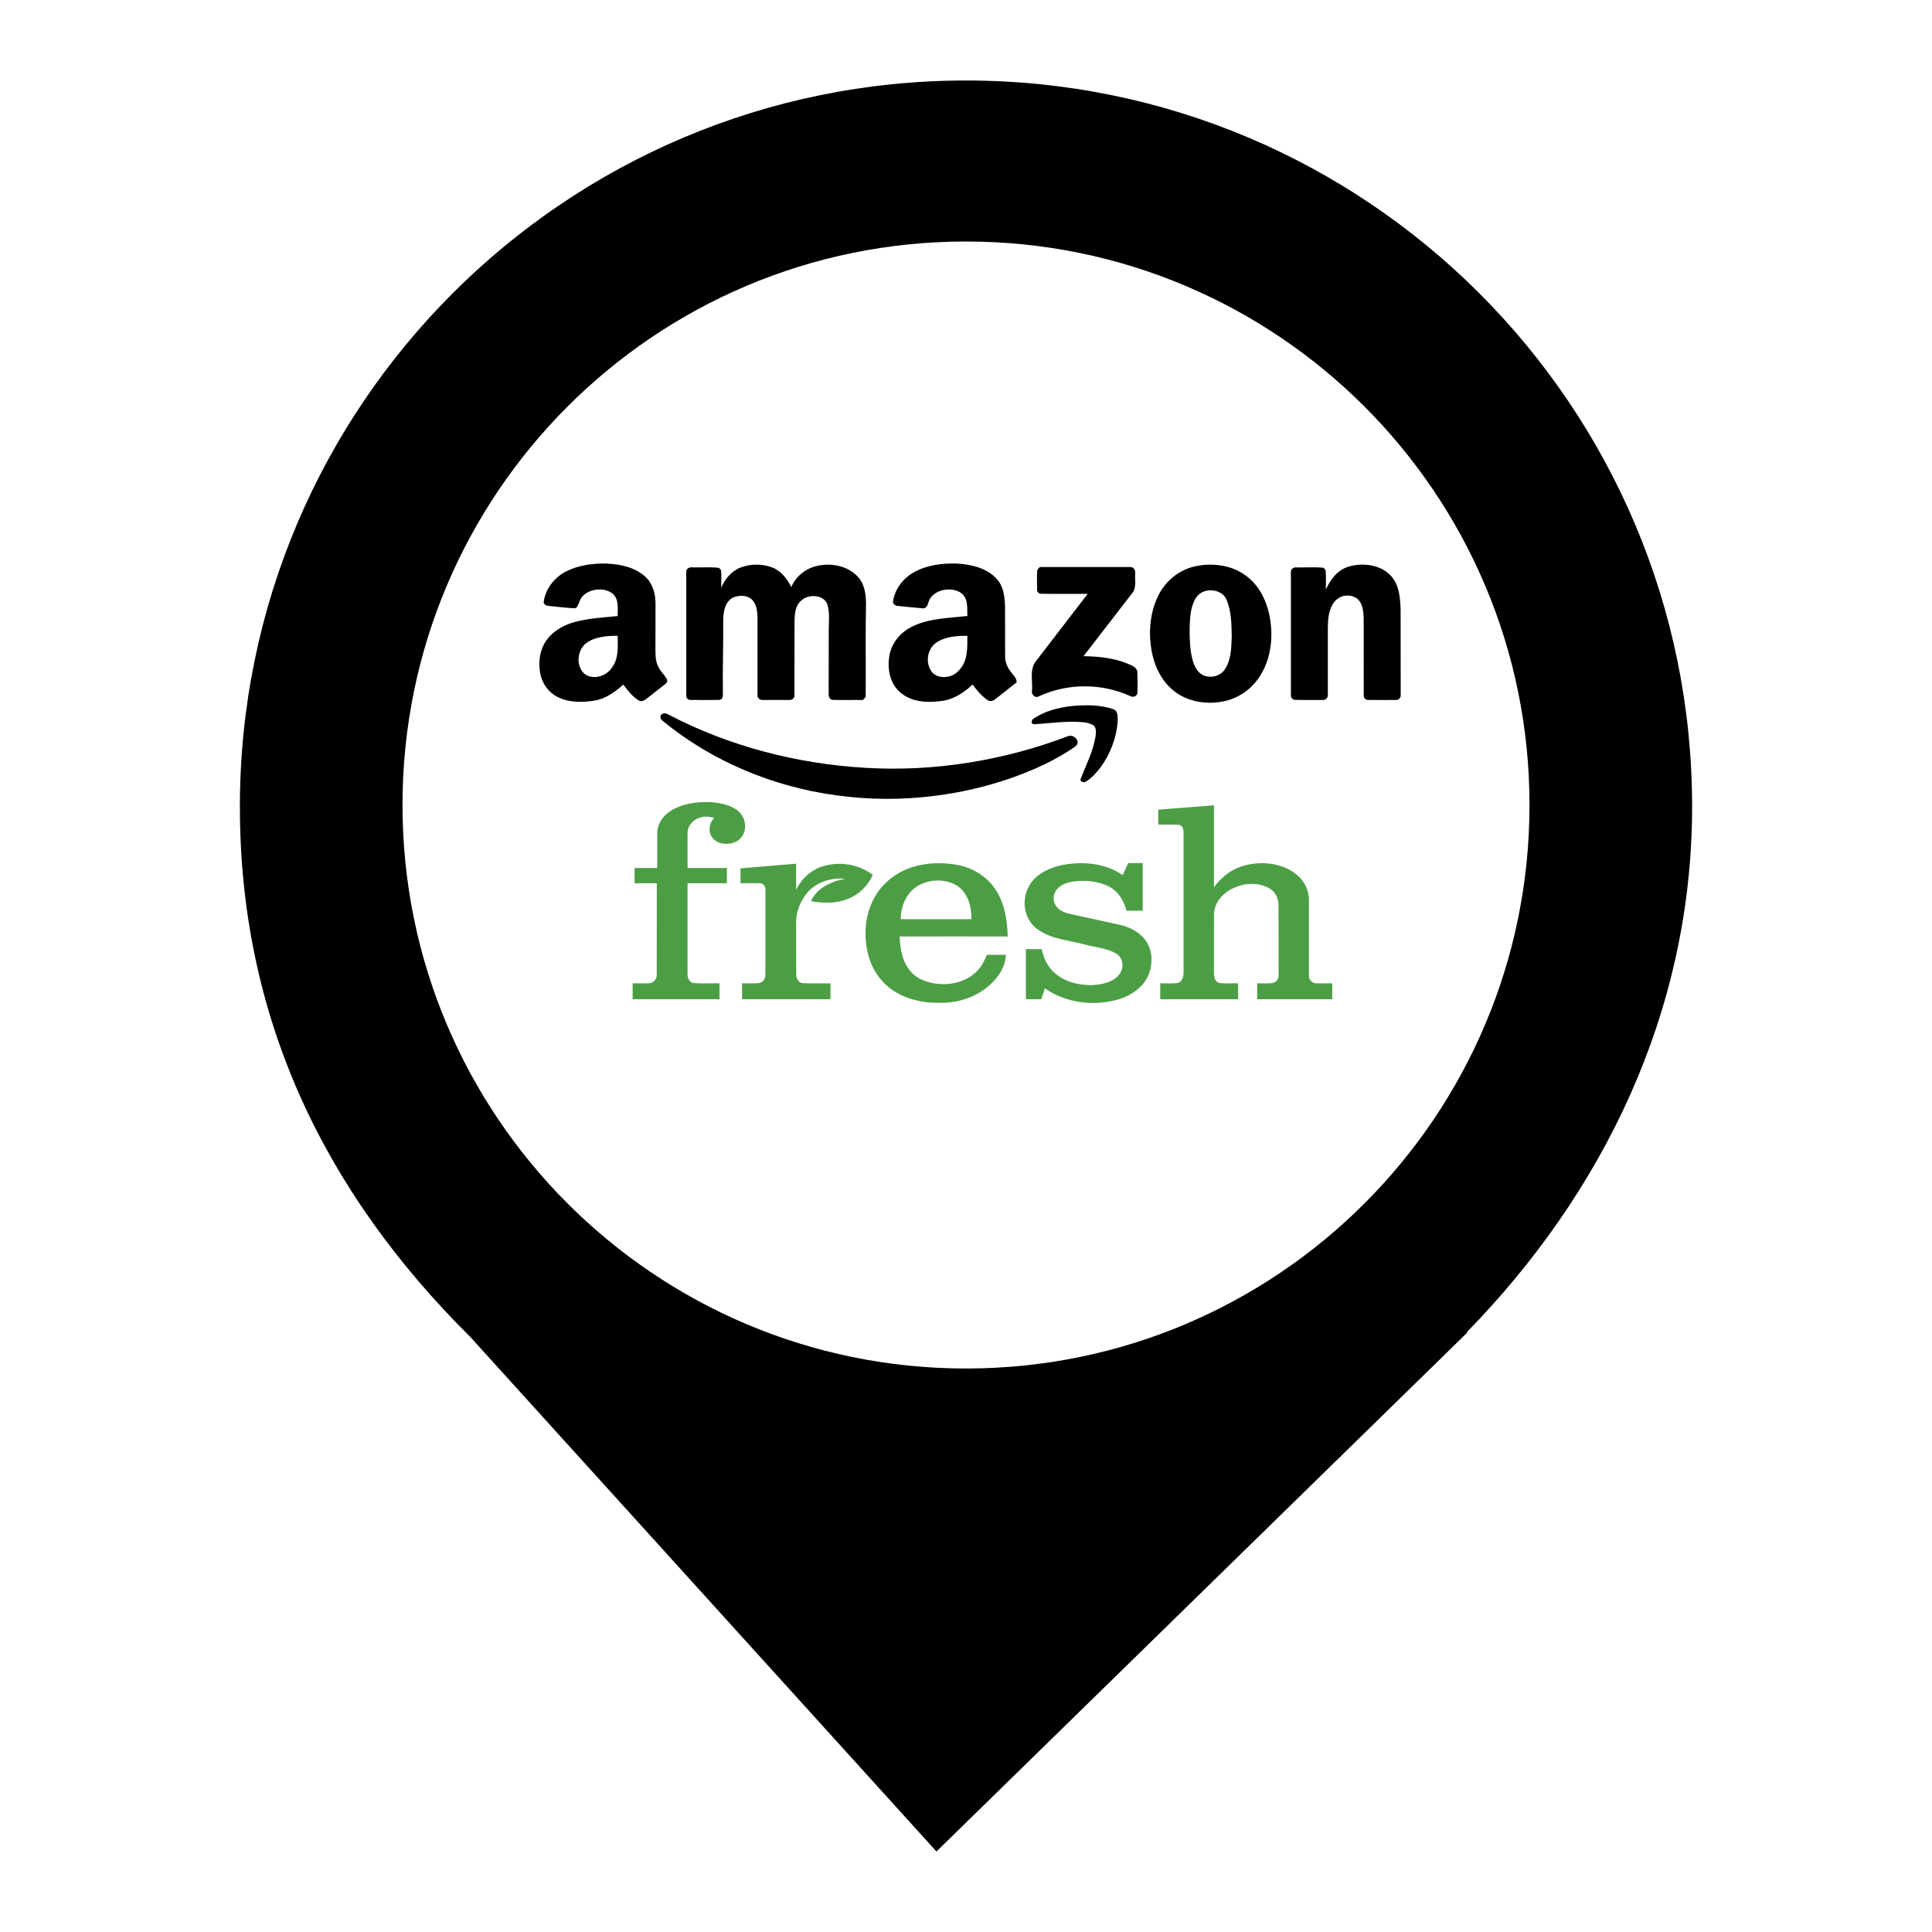
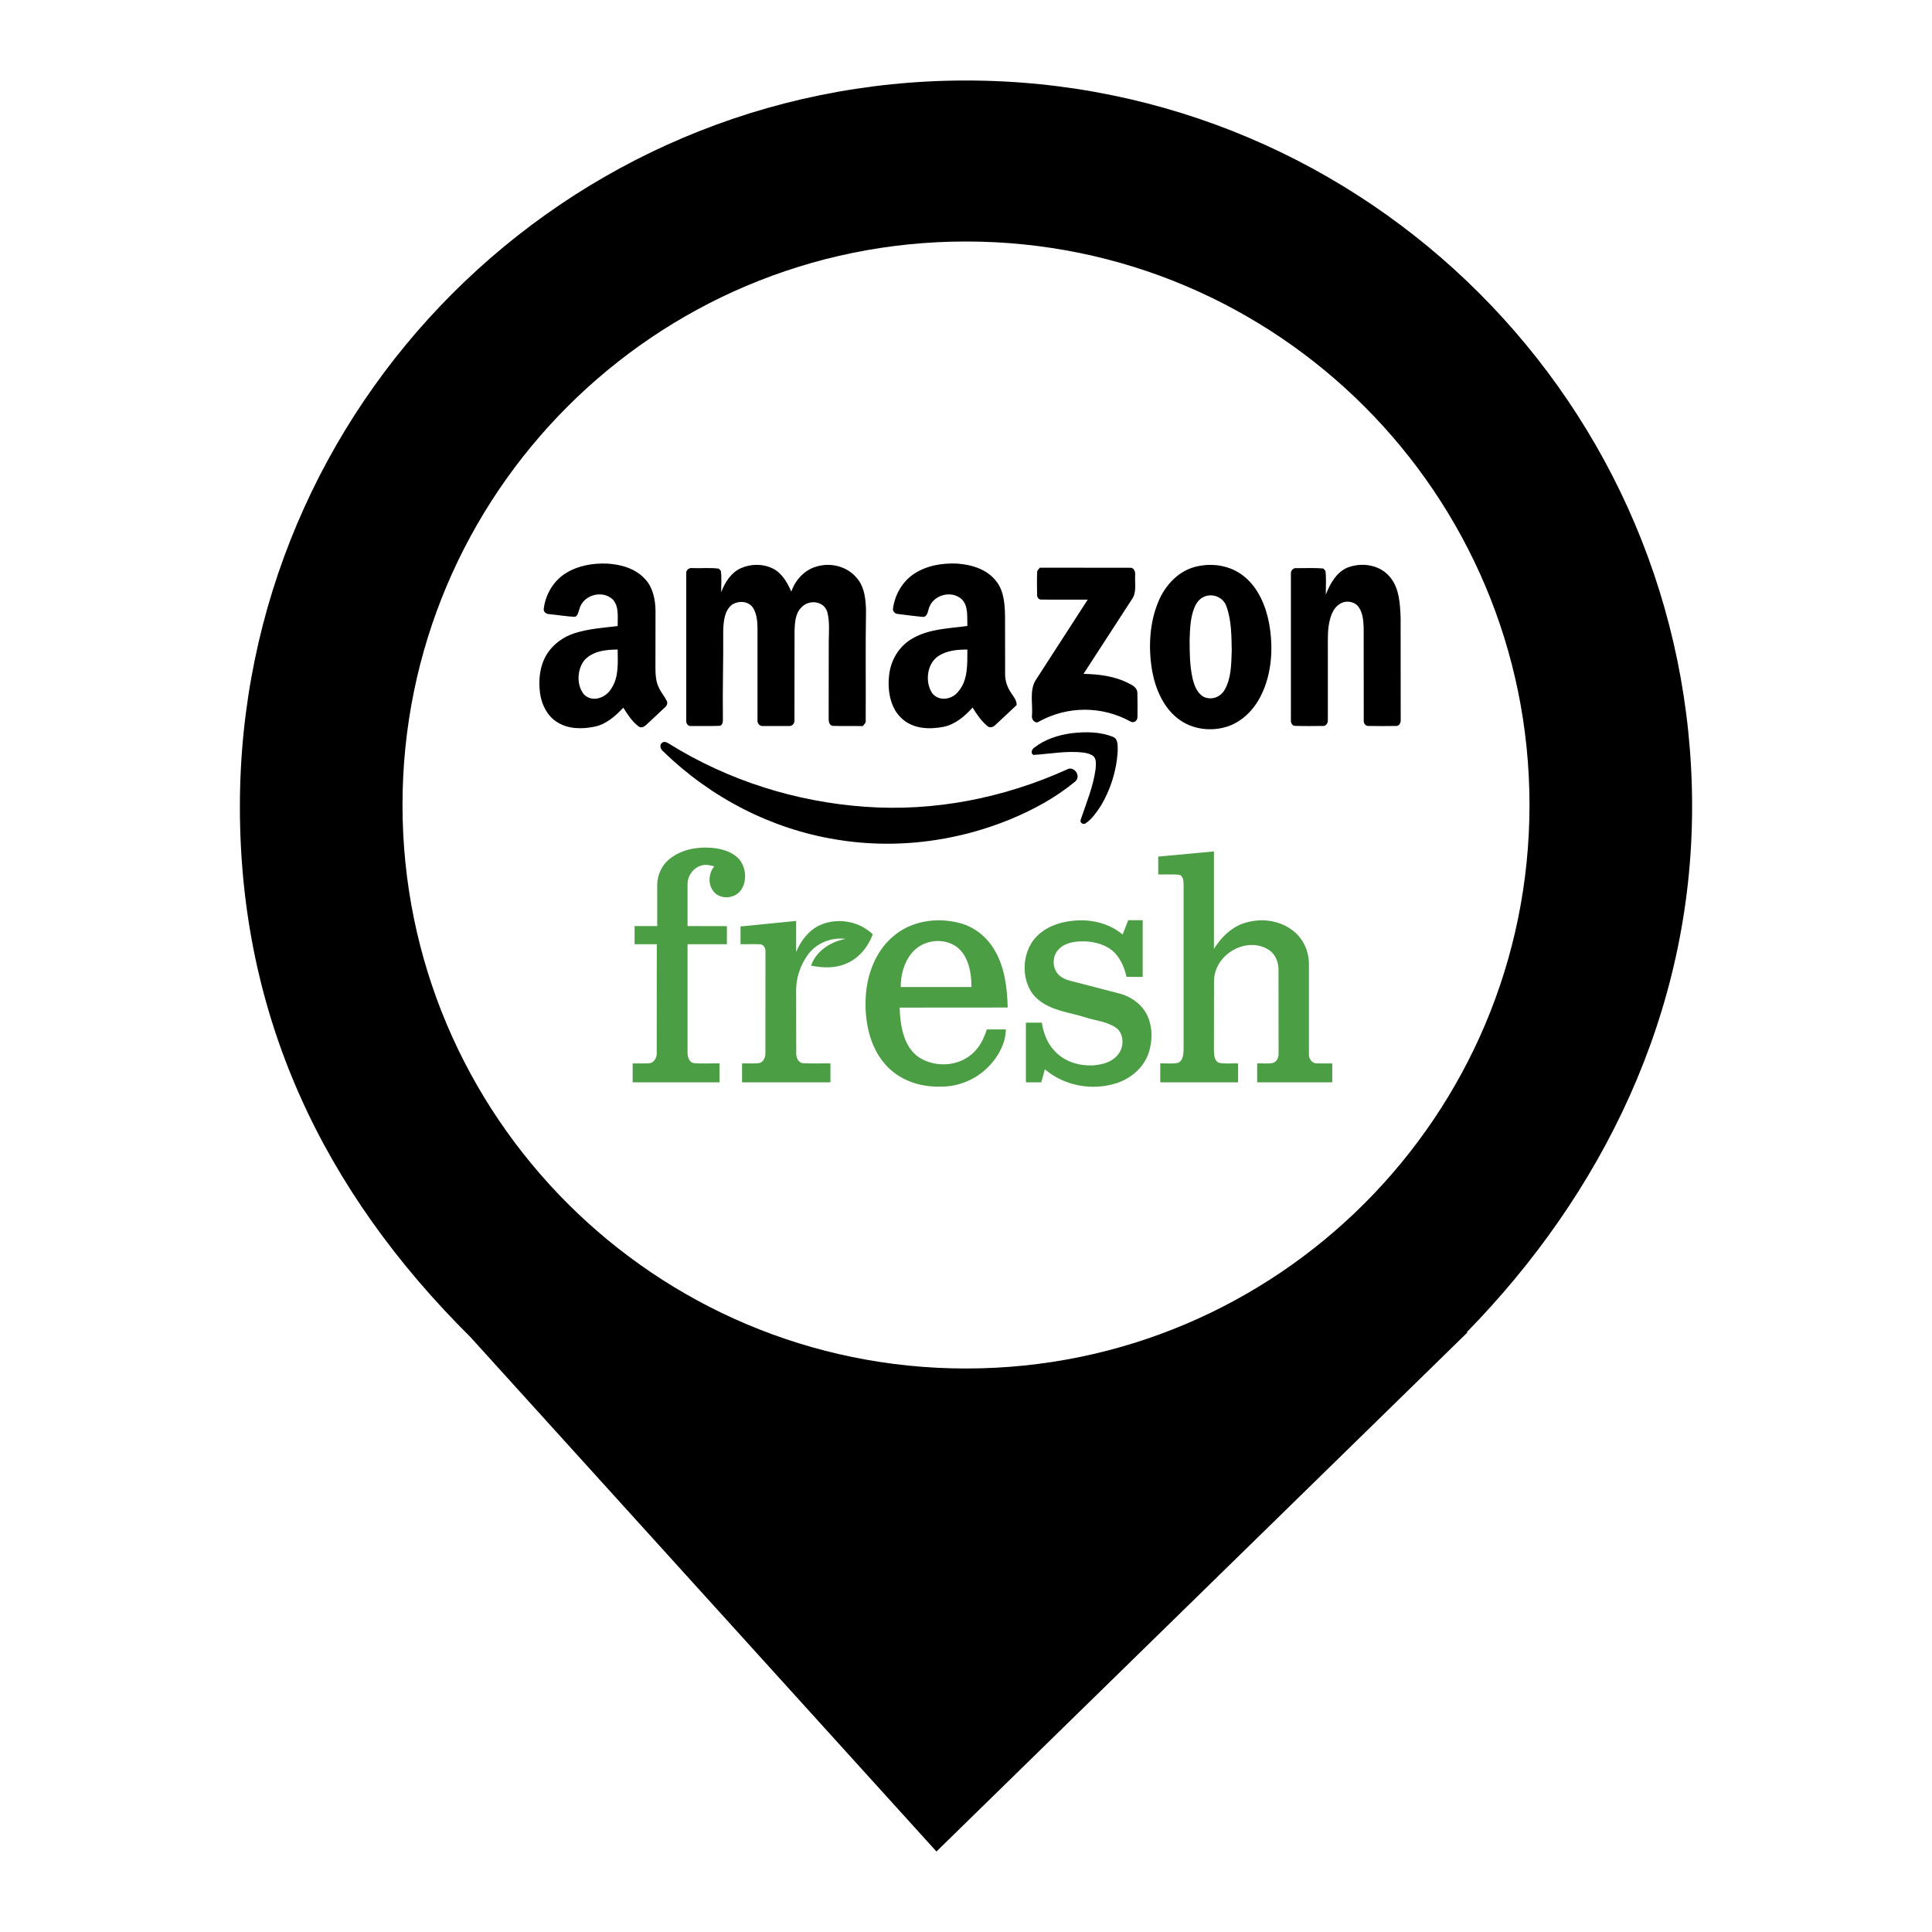
<svg xmlns="http://www.w3.org/2000/svg" style="isolation:isolate" viewBox="0 0 24 24" width="24pt" height="24pt">
  <defs>
-     <clipPath id="_clipPath_ozjzhbdHQEo0G5aEtJedDbtUTjSbPwrU">
+     <clipPath id="_clipPath_fR1LWELBcrNyEqqdL5XrgzcKFVzUVbhR">
      <rect width="24" height="24" />
    </clipPath>
  </defs>
-   <g clip-path="url(#_clipPath_ozjzhbdHQEo0G5aEtJedDbtUTjSbPwrU)">
-     <clipPath id="_clipPath_PAtwSh5VSyeKAFlEc9VFfJ2Y2ULrUWGN">
+   <g clip-path="url(#_clipPath_fR1LWELBcrNyEqqdL5XrgzcKFVzUVbhR)">
+     <clipPath id="_clipPath_h0F16SwHXey3CUIP5vK6alSiuRoanvNo">
      <rect x="0" y="0" width="24" height="24" transform="matrix(1,0,0,1,0,0)" fill="rgb(255,255,255)" />
    </clipPath>
-     <g clip-path="url(#_clipPath_PAtwSh5VSyeKAFlEc9VFfJ2Y2ULrUWGN)">
+     <g clip-path="url(#_clipPath_h0F16SwHXey3CUIP5vK6alSiuRoanvNo)">
      <g>
        <path d=" M 18.219 16.551 C 19.896 14.836 21.02 12.588 21.02 10.02 C 21.02 5.042 16.978 1 12 1 C 7.022 1 2.98 5.042 2.98 10.02 C 2.98 12.62 4.007 14.787 5.844 16.61 L 5.844 16.61 L 11.633 23 L 18.23 16.551 L 18.219 16.551 L 18.219 16.551 Z " fill="rgb(0,0,0)" />
        <rect x="0" y="0" width="24" height="24" transform="matrix(1,0,0,1,0,0)" fill="none" />
      </g>
    </g>
-     <clipPath id="_clipPath_ezCqTvZ8uWL4N4V5EHvz9BwQFFw3nE1K">
+     <clipPath id="_clipPath_zTIP5uqAocJMWSqM8byPSJthuvA90HqQ">
      <rect x="2.98" y="1" width="18.04" height="22" transform="matrix(1,0,0,1,0,0)" fill="rgb(255,255,255)" />
    </clipPath>
-     <g clip-path="url(#_clipPath_ezCqTvZ8uWL4N4V5EHvz9BwQFFw3nE1K)">
+     <g clip-path="url(#_clipPath_zTIP5uqAocJMWSqM8byPSJthuvA90HqQ)">
      <g>
        <circle vector-effect="non-scaling-stroke" cx="12" cy="10" r="7" fill="rgb(255,255,255)" />
      </g>
    </g>
-     <path d=" M 8.319 10.081 C 8.465 9.984 8.653 9.956 8.83 9.965 C 8.956 9.974 9.093 10.002 9.184 10.088 C 9.285 10.187 9.284 10.374 9.153 10.45 C 9.059 10.502 8.915 10.494 8.851 10.407 C 8.792 10.333 8.807 10.226 8.873 10.159 C 8.822 10.15 8.769 10.136 8.717 10.151 C 8.616 10.171 8.538 10.257 8.541 10.351 L 8.541 10.783 L 9.03 10.783 L 9.03 10.972 L 8.541 10.972 L 8.541 12.09 C 8.538 12.138 8.556 12.204 8.619 12.212 C 8.724 12.221 8.831 12.213 8.938 12.215 L 8.938 12.413 L 7.859 12.413 L 7.859 12.215 C 7.928 12.214 7.998 12.218 8.067 12.214 C 8.124 12.21 8.162 12.155 8.158 12.106 L 8.159 10.972 L 7.883 10.972 L 7.883 10.783 L 8.164 10.783 L 8.164 10.354 C 8.164 10.248 8.224 10.144 8.319 10.081 Z  M 14.388 10.058 L 15.08 10.004 L 15.08 11.021 C 15.166 10.905 15.285 10.805 15.433 10.759 C 15.649 10.693 15.905 10.715 16.085 10.847 C 16.195 10.927 16.259 11.048 16.26 11.176 L 16.26 12.126 C 16.259 12.17 16.303 12.217 16.355 12.215 C 16.42 12.217 16.485 12.215 16.55 12.215 L 16.55 12.413 C 16.239 12.413 15.928 12.413 15.617 12.413 L 15.617 12.215 C 15.682 12.213 15.748 12.222 15.813 12.21 C 15.863 12.199 15.887 12.15 15.883 12.106 L 15.882 11.248 C 15.885 11.164 15.845 11.076 15.763 11.032 C 15.501 10.886 15.09 11.065 15.081 11.352 L 15.08 12.071 C 15.081 12.12 15.081 12.187 15.141 12.209 C 15.219 12.223 15.3 12.213 15.38 12.215 L 15.38 12.413 L 14.413 12.413 L 14.413 12.215 C 14.486 12.213 14.56 12.222 14.633 12.21 C 14.695 12.19 14.702 12.122 14.703 12.071 L 14.703 10.354 C 14.703 10.315 14.7 10.265 14.653 10.247 C 14.565 10.24 14.477 10.246 14.388 10.244 L 14.388 10.058 Z  M 9.199 10.787 L 9.89 10.729 L 9.89 11.053 C 9.949 10.933 10.049 10.826 10.185 10.774 C 10.4 10.692 10.667 10.729 10.842 10.869 C 10.784 11.001 10.672 11.114 10.526 11.169 C 10.384 11.225 10.224 11.222 10.075 11.195 C 10.143 11.035 10.325 10.946 10.503 10.917 C 10.33 10.898 10.147 10.956 10.037 11.08 C 9.941 11.191 9.884 11.333 9.89 11.475 L 9.891 12.105 C 9.889 12.152 9.916 12.209 9.974 12.213 C 10.088 12.219 10.202 12.214 10.316 12.216 L 10.316 12.413 C 9.95 12.413 9.584 12.413 9.218 12.413 L 9.218 12.215 C 9.289 12.214 9.36 12.22 9.431 12.212 C 9.483 12.203 9.51 12.152 9.508 12.108 L 9.509 11.053 C 9.513 11.018 9.489 10.979 9.449 10.973 C 9.366 10.968 9.282 10.973 9.199 10.972 L 9.199 10.787 L 9.199 10.787 Z  M 11.092 10.893 C 11.316 10.728 11.628 10.692 11.905 10.747 C 12.096 10.785 12.262 10.893 12.363 11.045 C 12.482 11.22 12.512 11.43 12.518 11.633 C 12.071 11.634 11.623 11.632 11.176 11.633 C 11.182 11.821 11.224 12.041 11.413 12.151 C 11.639 12.274 11.971 12.246 12.143 12.056 C 12.198 12 12.231 11.93 12.259 11.861 L 12.495 11.861 C 12.492 12 12.412 12.127 12.308 12.224 C 12.146 12.378 11.91 12.463 11.676 12.457 C 11.426 12.464 11.163 12.39 10.991 12.22 C 10.801 12.036 10.739 11.772 10.754 11.528 C 10.768 11.288 10.879 11.043 11.092 10.893 M 11.322 11.068 C 11.229 11.164 11.19 11.293 11.189 11.418 L 12.068 11.418 C 12.068 11.268 12.031 11.095 11.888 11.002 C 11.717 10.896 11.458 10.925 11.322 11.068 Z  M 12.873 10.895 C 12.992 10.791 13.158 10.742 13.32 10.728 C 13.538 10.707 13.77 10.748 13.946 10.871 L 14.015 10.722 L 14.195 10.722 L 14.195 11.313 C 14.128 11.313 14.061 11.313 13.994 11.313 C 13.963 11.193 13.894 11.073 13.772 11.011 C 13.647 10.949 13.499 10.933 13.359 10.947 C 13.279 10.956 13.196 10.979 13.141 11.035 C 13.075 11.099 13.071 11.208 13.135 11.275 C 13.177 11.32 13.239 11.342 13.301 11.355 L 13.91 11.488 C 14.046 11.518 14.175 11.591 14.245 11.703 C 14.319 11.825 14.32 11.976 14.27 12.105 C 14.207 12.262 14.047 12.373 13.875 12.42 C 13.574 12.503 13.229 12.454 12.979 12.277 C 12.965 12.322 12.951 12.368 12.935 12.413 L 12.744 12.413 L 12.744 11.791 L 12.942 11.791 C 12.962 11.902 13.013 12.012 13.106 12.09 C 13.228 12.198 13.404 12.241 13.572 12.237 C 13.689 12.23 13.818 12.204 13.895 12.116 C 13.967 12.037 13.962 11.901 13.862 11.843 C 13.747 11.777 13.607 11.77 13.48 11.734 C 13.281 11.681 13.06 11.667 12.893 11.547 C 12.675 11.393 12.678 11.064 12.873 10.895 L 12.873 10.895 Z " fill="rgb(76,158,69)" />
-     <path d=" M 7.026 7.102 C 7.18 7.021 7.363 6.996 7.539 7.001 C 7.711 7.009 7.895 7.05 8.018 7.166 C 8.111 7.253 8.142 7.378 8.143 7.495 L 8.142 8.091 C 8.143 8.16 8.147 8.233 8.185 8.295 C 8.21 8.345 8.254 8.384 8.282 8.432 C 8.298 8.456 8.284 8.485 8.261 8.5 L 8.033 8.679 C 8.006 8.703 7.963 8.723 7.929 8.698 C 7.851 8.647 7.796 8.575 7.743 8.504 C 7.643 8.593 7.528 8.679 7.386 8.703 C 7.23 8.729 7.057 8.729 6.917 8.653 C 6.8 8.591 6.729 8.475 6.709 8.355 C 6.687 8.219 6.704 8.072 6.788 7.954 C 6.867 7.843 6.996 7.766 7.135 7.728 C 7.31 7.68 7.493 7.671 7.673 7.653 C 7.671 7.558 7.693 7.445 7.609 7.373 C 7.481 7.274 7.241 7.326 7.196 7.479 C 7.183 7.508 7.175 7.559 7.13 7.556 C 7.027 7.551 6.925 7.537 6.823 7.528 C 6.791 7.527 6.755 7.511 6.754 7.479 C 6.773 7.324 6.877 7.181 7.026 7.102 M 7.265 8.003 C 7.169 8.099 7.157 8.267 7.254 8.365 C 7.356 8.454 7.528 8.403 7.596 8.301 C 7.689 8.184 7.674 8.034 7.673 7.898 C 7.532 7.898 7.373 7.91 7.265 8.003 Z  M 11.349 7.111 C 11.509 7.02 11.704 6.994 11.89 7.001 C 12.069 7.011 12.264 7.059 12.381 7.191 C 12.471 7.289 12.482 7.423 12.485 7.546 L 12.486 8.161 C 12.487 8.228 12.515 8.293 12.558 8.347 C 12.588 8.387 12.631 8.425 12.629 8.477 L 12.368 8.682 C 12.342 8.706 12.298 8.72 12.266 8.696 C 12.192 8.643 12.133 8.575 12.082 8.503 C 11.983 8.596 11.864 8.68 11.72 8.704 C 11.544 8.733 11.34 8.727 11.199 8.614 C 11.056 8.504 11.022 8.318 11.046 8.158 C 11.069 7.998 11.177 7.858 11.334 7.782 C 11.543 7.68 11.787 7.678 12.017 7.652 C 12.012 7.558 12.032 7.445 11.948 7.373 C 11.82 7.273 11.578 7.327 11.534 7.481 C 11.525 7.512 11.51 7.56 11.465 7.557 C 11.361 7.549 11.257 7.537 11.153 7.527 C 11.123 7.526 11.095 7.505 11.092 7.477 C 11.114 7.326 11.208 7.192 11.349 7.111 M 11.657 7.966 C 11.515 8.043 11.486 8.238 11.582 8.355 C 11.668 8.444 11.831 8.42 11.907 8.333 C 12.027 8.216 12.016 8.046 12.017 7.898 C 11.894 7.898 11.764 7.906 11.657 7.966 Z  M 9.197 7.051 C 9.323 7.002 9.474 7.001 9.6 7.052 C 9.711 7.098 9.78 7.196 9.83 7.293 C 9.881 7.169 9.997 7.067 10.139 7.033 C 10.318 6.986 10.531 7.029 10.653 7.161 C 10.741 7.252 10.755 7.378 10.758 7.493 C 10.75 7.874 10.757 8.255 10.754 8.636 C 10.76 8.663 10.734 8.679 10.717 8.696 C 10.592 8.693 10.468 8.699 10.344 8.694 C 10.302 8.69 10.293 8.649 10.294 8.618 L 10.295 7.81 C 10.297 7.708 10.308 7.602 10.276 7.503 C 10.23 7.386 10.043 7.376 9.955 7.459 C 9.879 7.52 9.874 7.618 9.87 7.703 L 9.869 8.633 C 9.871 8.65 9.865 8.667 9.852 8.679 C 9.839 8.691 9.821 8.697 9.802 8.695 L 9.474 8.695 C 9.456 8.696 9.438 8.69 9.426 8.678 C 9.414 8.667 9.408 8.65 9.41 8.634 L 9.41 7.67 C 9.408 7.598 9.4 7.522 9.354 7.462 C 9.296 7.389 9.173 7.387 9.093 7.43 C 8.998 7.492 8.987 7.609 8.984 7.706 C 8.987 8.009 8.975 8.312 8.98 8.616 C 8.982 8.647 8.978 8.695 8.932 8.694 C 8.816 8.697 8.701 8.695 8.585 8.695 C 8.548 8.699 8.518 8.667 8.525 8.634 L 8.525 7.108 C 8.517 7.069 8.563 7.041 8.602 7.048 C 8.711 7.052 8.821 7.041 8.929 7.054 L 8.954 7.076 C 8.968 7.15 8.957 7.226 8.959 7.301 C 9.004 7.197 9.081 7.097 9.197 7.051 L 9.197 7.051 Z  M 14.841 7.036 C 15.05 6.989 15.286 7.017 15.459 7.138 C 15.63 7.255 15.725 7.441 15.766 7.628 C 15.819 7.877 15.8 8.148 15.666 8.375 C 15.58 8.524 15.433 8.648 15.254 8.699 C 15.045 8.758 14.802 8.733 14.624 8.613 C 14.451 8.497 14.354 8.31 14.313 8.122 C 14.263 7.88 14.278 7.621 14.391 7.394 C 14.476 7.224 14.638 7.082 14.841 7.036 Z  M 14.955 7.348 C 14.898 7.368 14.858 7.415 14.835 7.465 C 14.786 7.568 14.783 7.683 14.778 7.793 C 14.778 7.927 14.779 8.062 14.813 8.193 C 14.834 8.269 14.87 8.352 14.95 8.39 C 15.047 8.429 15.16 8.397 15.215 8.316 C 15.295 8.196 15.295 8.051 15.301 7.916 C 15.298 7.758 15.299 7.595 15.235 7.447 C 15.195 7.349 15.058 7.308 14.955 7.348 L 14.955 7.348 Z  M 16.746 7.041 C 16.926 6.985 17.153 7.014 17.278 7.153 C 17.383 7.266 17.392 7.422 17.399 7.564 L 17.4 8.634 C 17.403 8.662 17.379 8.697 17.345 8.695 C 17.229 8.696 17.113 8.696 16.997 8.695 C 16.963 8.697 16.936 8.665 16.941 8.636 L 16.94 7.669 C 16.936 7.59 16.928 7.501 16.865 7.441 C 16.803 7.389 16.702 7.384 16.634 7.427 C 16.577 7.459 16.544 7.516 16.525 7.573 C 16.488 7.678 16.496 7.79 16.495 7.899 L 16.495 8.634 C 16.497 8.664 16.472 8.698 16.436 8.695 C 16.32 8.696 16.204 8.697 16.089 8.694 C 16.055 8.696 16.032 8.661 16.036 8.633 L 16.036 7.11 C 16.034 7.092 16.041 7.075 16.055 7.063 C 16.07 7.051 16.089 7.045 16.109 7.049 C 16.218 7.05 16.329 7.043 16.439 7.052 L 16.465 7.077 C 16.478 7.158 16.468 7.242 16.47 7.324 C 16.524 7.206 16.607 7.086 16.746 7.041 L 16.746 7.041 Z  M 12.917 7.044 L 14.039 7.044 C 14.087 7.041 14.107 7.089 14.101 7.125 C 14.096 7.209 14.123 7.306 14.058 7.377 L 13.46 8.151 C 13.651 8.155 13.845 8.174 14.02 8.249 C 14.068 8.269 14.13 8.297 14.129 8.353 C 14.132 8.435 14.131 8.518 14.13 8.6 C 14.131 8.62 14.12 8.638 14.102 8.648 C 14.083 8.658 14.061 8.658 14.042 8.648 C 13.686 8.485 13.265 8.485 12.909 8.648 C 12.861 8.68 12.808 8.627 12.82 8.583 C 12.83 8.465 12.79 8.335 12.858 8.227 L 13.512 7.377 C 13.319 7.376 13.127 7.379 12.935 7.376 C 12.901 7.379 12.879 7.348 12.883 7.32 C 12.882 7.244 12.88 7.167 12.884 7.09 C 12.884 7.07 12.906 7.059 12.917 7.044 Z  M 13.314 8.771 C 13.483 8.755 13.66 8.754 13.822 8.807 C 13.897 8.829 13.883 8.913 13.884 8.968 C 13.868 9.167 13.794 9.363 13.674 9.529 C 13.621 9.596 13.565 9.666 13.487 9.71 C 13.459 9.729 13.409 9.706 13.425 9.673 C 13.494 9.499 13.581 9.328 13.61 9.144 C 13.613 9.1 13.623 9.047 13.586 9.012 C 13.55 8.988 13.504 8.978 13.46 8.972 C 13.252 8.952 13.045 8.986 12.838 8.997 C 12.798 8.981 12.818 8.938 12.847 8.922 C 12.983 8.832 13.149 8.789 13.314 8.771 L 13.314 8.771 Z  M 8.223 8.872 C 8.248 8.851 8.282 8.865 8.307 8.878 C 9.049 9.267 9.894 9.488 10.748 9.538 C 11.602 9.59 12.467 9.448 13.256 9.149 C 13.339 9.108 13.436 9.215 13.357 9.274 C 13.113 9.444 12.834 9.57 12.547 9.67 C 12.249 9.772 11.938 9.845 11.622 9.885 C 11.212 9.938 10.793 9.937 10.383 9.879 C 9.59 9.771 8.835 9.449 8.241 8.962 C 8.209 8.944 8.186 8.895 8.223 8.872 L 8.223 8.872 Z " fill="rgb(0,0,0)" />
+     <path d=" M 8.319 10.669 C 8.465 10.553 8.653 10.519 8.83 10.531 C 8.956 10.541 9.093 10.574 9.184 10.676 C 9.285 10.794 9.284 11.017 9.153 11.108 C 9.059 11.17 8.915 11.16 8.851 11.056 C 8.792 10.968 8.807 10.841 8.873 10.762 C 8.822 10.75 8.769 10.734 8.717 10.751 C 8.616 10.775 8.538 10.878 8.541 10.99 L 8.541 11.504 L 9.03 11.505 L 9.03 11.729 L 8.541 11.729 L 8.541 13.06 C 8.538 13.118 8.556 13.197 8.619 13.206 C 8.724 13.216 8.831 13.207 8.938 13.21 L 8.938 13.445 L 7.859 13.445 L 7.859 13.21 C 7.928 13.209 7.998 13.213 8.067 13.208 C 8.124 13.203 8.162 13.138 8.158 13.079 L 8.159 11.729 L 7.883 11.729 L 7.883 11.504 L 8.164 11.504 L 8.164 10.994 C 8.164 10.867 8.224 10.743 8.319 10.669 Z  M 14.388 10.641 L 15.08 10.577 L 15.08 11.788 C 15.166 11.649 15.285 11.53 15.433 11.475 C 15.649 11.397 15.905 11.424 16.085 11.58 C 16.195 11.676 16.259 11.82 16.26 11.972 L 16.26 13.103 C 16.259 13.156 16.303 13.212 16.355 13.209 C 16.42 13.212 16.485 13.209 16.55 13.21 L 16.55 13.445 C 16.239 13.445 15.928 13.445 15.617 13.445 L 15.617 13.21 C 15.682 13.207 15.748 13.217 15.813 13.204 C 15.863 13.19 15.887 13.132 15.883 13.08 L 15.882 12.058 C 15.885 11.958 15.845 11.853 15.763 11.801 C 15.501 11.627 15.09 11.84 15.081 12.181 L 15.08 13.038 C 15.081 13.096 15.081 13.176 15.141 13.202 C 15.219 13.218 15.3 13.207 15.38 13.21 L 15.38 13.445 L 14.413 13.445 L 14.413 13.21 C 14.486 13.207 14.56 13.218 14.633 13.203 C 14.695 13.179 14.702 13.098 14.703 13.037 L 14.703 10.994 C 14.703 10.947 14.7 10.887 14.653 10.867 C 14.565 10.858 14.477 10.865 14.388 10.863 L 14.388 10.641 Z  M 9.199 11.509 L 9.89 11.44 L 9.89 11.826 C 9.949 11.683 10.049 11.555 10.185 11.493 C 10.4 11.396 10.667 11.439 10.842 11.606 C 10.784 11.763 10.672 11.899 10.526 11.964 C 10.384 12.031 10.224 12.026 10.075 11.995 C 10.143 11.805 10.325 11.698 10.503 11.663 C 10.33 11.642 10.147 11.71 10.037 11.858 C 9.941 11.99 9.884 12.159 9.89 12.328 L 9.891 13.079 C 9.889 13.135 9.916 13.202 9.974 13.207 C 10.088 13.214 10.202 13.208 10.316 13.21 L 10.316 13.445 C 9.95 13.445 9.584 13.445 9.218 13.445 L 9.218 13.21 C 9.289 13.208 9.36 13.215 9.431 13.206 C 9.483 13.195 9.51 13.135 9.508 13.081 L 9.509 11.825 C 9.513 11.784 9.489 11.737 9.449 11.731 C 9.366 11.725 9.282 11.731 9.199 11.729 L 9.199 11.509 L 9.199 11.509 Z  M 11.092 11.635 C 11.316 11.439 11.628 11.395 11.905 11.462 C 12.096 11.507 12.262 11.635 12.363 11.816 C 12.482 12.025 12.512 12.275 12.518 12.516 C 12.071 12.517 11.623 12.516 11.176 12.517 C 11.182 12.74 11.224 13.002 11.413 13.133 C 11.639 13.28 11.971 13.246 12.143 13.02 C 12.198 12.953 12.231 12.87 12.259 12.788 L 12.495 12.788 C 12.492 12.953 12.412 13.104 12.308 13.22 C 12.146 13.404 11.91 13.504 11.676 13.498 C 11.426 13.505 11.163 13.418 10.991 13.215 C 10.801 12.996 10.739 12.682 10.754 12.391 C 10.768 12.105 10.879 11.814 11.092 11.635 M 11.322 11.844 C 11.229 11.958 11.19 12.111 11.189 12.261 L 12.068 12.261 C 12.068 12.082 12.031 11.876 11.888 11.765 C 11.717 11.639 11.458 11.674 11.322 11.844 Z  M 12.873 11.638 C 12.992 11.513 13.158 11.456 13.32 11.439 C 13.538 11.414 13.77 11.462 13.946 11.609 L 14.015 11.431 L 14.195 11.431 L 14.195 12.136 C 14.128 12.136 14.061 12.136 13.994 12.135 C 13.963 11.993 13.894 11.85 13.772 11.776 C 13.647 11.701 13.499 11.683 13.359 11.699 C 13.279 11.71 13.196 11.738 13.141 11.804 C 13.075 11.88 13.071 12.011 13.135 12.09 C 13.177 12.144 13.239 12.17 13.301 12.185 L 13.91 12.343 C 14.046 12.379 14.175 12.467 14.245 12.6 C 14.319 12.745 14.32 12.924 14.27 13.078 C 14.207 13.265 14.047 13.397 13.875 13.454 C 13.574 13.552 13.229 13.494 12.979 13.283 C 12.965 13.337 12.951 13.391 12.935 13.445 L 12.744 13.445 L 12.744 12.704 L 12.942 12.704 C 12.962 12.837 13.013 12.967 13.106 13.061 C 13.228 13.19 13.404 13.241 13.572 13.235 C 13.689 13.227 13.818 13.196 13.895 13.092 C 13.967 12.998 13.962 12.835 13.862 12.766 C 13.747 12.688 13.607 12.679 13.48 12.637 C 13.281 12.574 13.06 12.557 12.893 12.414 C 12.675 12.231 12.678 11.839 12.873 11.638 L 12.873 11.638 Z " fill="rgb(76,158,69)" />
+     <path d=" M 7.026 7.122 C 7.18 7.025 7.363 6.995 7.539 7.001 C 7.711 7.011 7.895 7.06 8.018 7.198 C 8.111 7.301 8.142 7.45 8.143 7.59 L 8.142 8.299 C 8.143 8.382 8.147 8.468 8.185 8.542 C 8.21 8.601 8.254 8.648 8.282 8.705 C 8.298 8.734 8.284 8.768 8.261 8.786 L 8.033 9 C 8.006 9.027 7.963 9.051 7.929 9.021 C 7.851 8.961 7.796 8.876 7.743 8.791 C 7.643 8.897 7.528 8.999 7.386 9.027 C 7.23 9.059 7.057 9.059 6.917 8.968 C 6.8 8.894 6.729 8.756 6.709 8.614 C 6.687 8.451 6.704 8.276 6.788 8.136 C 6.867 8.003 6.996 7.912 7.135 7.867 C 7.31 7.81 7.493 7.799 7.673 7.777 C 7.671 7.665 7.693 7.53 7.609 7.444 C 7.481 7.326 7.241 7.388 7.196 7.571 C 7.183 7.605 7.175 7.666 7.13 7.662 C 7.027 7.656 6.925 7.639 6.823 7.629 C 6.791 7.628 6.755 7.609 6.754 7.57 C 6.773 7.386 6.877 7.215 7.026 7.122 M 7.265 8.195 C 7.169 8.308 7.157 8.508 7.254 8.626 C 7.356 8.731 7.528 8.671 7.596 8.55 C 7.689 8.41 7.674 8.231 7.673 8.069 C 7.532 8.07 7.373 8.084 7.265 8.195 Z  M 11.349 7.132 C 11.509 7.024 11.704 6.993 11.89 7.001 C 12.069 7.014 12.264 7.07 12.381 7.227 C 12.471 7.345 12.482 7.504 12.485 7.65 L 12.486 8.383 C 12.487 8.463 12.515 8.54 12.558 8.604 C 12.588 8.652 12.631 8.696 12.629 8.759 L 12.368 9.003 C 12.342 9.031 12.298 9.048 12.266 9.02 C 12.192 8.957 12.133 8.875 12.082 8.789 C 11.983 8.9 11.864 9 11.72 9.029 C 11.544 9.063 11.34 9.057 11.199 8.922 C 11.056 8.79 11.022 8.57 11.046 8.378 C 11.069 8.188 11.177 8.021 11.334 7.932 C 11.543 7.81 11.787 7.808 12.017 7.776 C 12.012 7.664 12.032 7.529 11.948 7.445 C 11.82 7.325 11.578 7.389 11.534 7.573 C 11.525 7.609 11.51 7.667 11.465 7.663 C 11.361 7.654 11.257 7.64 11.153 7.627 C 11.123 7.626 11.095 7.602 11.092 7.568 C 11.114 7.389 11.208 7.229 11.349 7.132 M 11.657 8.15 C 11.515 8.242 11.486 8.474 11.582 8.613 C 11.668 8.719 11.831 8.69 11.907 8.587 C 12.027 8.447 12.016 8.245 12.017 8.069 C 11.894 8.069 11.764 8.079 11.657 8.15 Z  M 9.197 7.061 C 9.323 7.003 9.474 7.001 9.6 7.062 C 9.711 7.117 9.78 7.234 9.83 7.349 C 9.881 7.201 9.997 7.08 10.139 7.039 C 10.318 6.983 10.531 7.034 10.653 7.192 C 10.741 7.3 10.755 7.45 10.758 7.588 C 10.75 8.041 10.757 8.494 10.754 8.948 C 10.76 8.98 10.734 8.999 10.717 9.02 C 10.592 9.016 10.468 9.022 10.344 9.017 C 10.302 9.012 10.293 8.963 10.294 8.926 L 10.295 7.965 C 10.297 7.843 10.308 7.717 10.276 7.599 C 10.23 7.459 10.043 7.447 9.955 7.546 C 9.879 7.619 9.874 7.736 9.87 7.837 L 9.869 8.945 C 9.871 8.965 9.865 8.984 9.852 8.999 C 9.839 9.013 9.821 9.02 9.802 9.019 L 9.474 9.019 C 9.456 9.02 9.438 9.012 9.426 8.998 C 9.414 8.984 9.408 8.965 9.41 8.946 L 9.41 7.797 C 9.408 7.713 9.4 7.622 9.354 7.55 C 9.296 7.463 9.173 7.46 9.093 7.512 C 8.998 7.585 8.987 7.725 8.984 7.84 C 8.987 8.201 8.975 8.562 8.98 8.924 C 8.982 8.961 8.978 9.018 8.932 9.017 C 8.816 9.021 8.701 9.018 8.585 9.019 C 8.548 9.023 8.518 8.985 8.525 8.946 L 8.525 7.129 C 8.517 7.082 8.563 7.049 8.602 7.057 C 8.711 7.062 8.821 7.049 8.929 7.064 L 8.954 7.09 C 8.968 7.178 8.957 7.269 8.959 7.358 C 9.004 7.234 9.081 7.116 9.197 7.061 L 9.197 7.061 Z  M 14.841 7.043 C 15.05 6.987 15.286 7.02 15.459 7.164 C 15.63 7.304 15.725 7.525 15.766 7.748 C 15.819 8.045 15.8 8.367 15.666 8.637 C 15.58 8.814 15.433 8.962 15.254 9.023 C 15.045 9.093 14.802 9.063 14.624 8.92 C 14.451 8.782 14.354 8.56 14.313 8.337 C 14.263 8.048 14.278 7.739 14.391 7.47 C 14.476 7.267 14.638 7.098 14.841 7.043 Z  M 14.955 7.414 C 14.898 7.438 14.858 7.494 14.835 7.554 C 14.786 7.677 14.783 7.813 14.778 7.944 C 14.778 8.103 14.779 8.265 14.813 8.421 C 14.834 8.511 14.87 8.61 14.95 8.655 C 15.047 8.702 15.16 8.664 15.215 8.566 C 15.295 8.424 15.295 8.251 15.301 8.09 C 15.298 7.903 15.299 7.709 15.235 7.532 C 15.195 7.415 15.058 7.366 14.955 7.414 L 14.955 7.414 Z  M 16.746 7.048 C 16.926 6.982 17.153 7.016 17.278 7.182 C 17.383 7.317 17.392 7.503 17.399 7.671 L 17.4 8.945 C 17.403 8.978 17.379 9.021 17.345 9.018 C 17.229 9.02 17.113 9.02 16.997 9.018 C 16.963 9.02 16.936 8.982 16.941 8.948 L 16.94 7.797 C 16.936 7.702 16.928 7.597 16.865 7.525 C 16.803 7.463 16.702 7.457 16.634 7.509 C 16.577 7.547 16.544 7.614 16.525 7.682 C 16.488 7.807 16.496 7.94 16.495 8.07 L 16.495 8.946 C 16.497 8.982 16.472 9.021 16.436 9.018 C 16.32 9.019 16.204 9.021 16.089 9.017 C 16.055 9.02 16.032 8.978 16.036 8.945 L 16.036 7.131 C 16.034 7.11 16.041 7.089 16.055 7.075 C 16.07 7.06 16.089 7.054 16.109 7.058 C 16.218 7.059 16.329 7.052 16.439 7.062 L 16.465 7.091 C 16.478 7.189 16.468 7.288 16.47 7.386 C 16.524 7.246 16.607 7.102 16.746 7.048 L 16.746 7.048 Z  M 12.917 7.052 L 14.039 7.053 C 14.087 7.049 14.107 7.105 14.101 7.149 C 14.096 7.249 14.123 7.364 14.058 7.449 L 13.46 8.371 C 13.651 8.375 13.845 8.398 14.02 8.488 C 14.068 8.511 14.13 8.544 14.129 8.611 C 14.132 8.709 14.131 8.807 14.13 8.905 C 14.131 8.928 14.12 8.95 14.102 8.962 C 14.083 8.974 14.061 8.974 14.042 8.962 C 13.686 8.768 13.265 8.768 12.909 8.962 C 12.861 9 12.808 8.937 12.82 8.884 C 12.83 8.744 12.79 8.589 12.858 8.461 L 13.512 7.449 C 13.319 7.448 13.127 7.451 12.935 7.448 C 12.901 7.451 12.879 7.414 12.883 7.381 C 12.882 7.29 12.88 7.198 12.884 7.107 C 12.884 7.083 12.906 7.07 12.917 7.052 Z  M 13.314 9.108 C 13.483 9.089 13.66 9.088 13.822 9.152 C 13.897 9.178 13.883 9.277 13.884 9.344 C 13.868 9.58 13.794 9.813 13.674 10.012 C 13.621 10.091 13.565 10.174 13.487 10.227 C 13.459 10.249 13.409 10.221 13.425 10.182 C 13.494 9.976 13.581 9.772 13.61 9.553 C 13.613 9.501 13.623 9.437 13.586 9.396 C 13.55 9.367 13.504 9.355 13.46 9.349 C 13.252 9.324 13.045 9.365 12.838 9.378 C 12.798 9.359 12.818 9.307 12.847 9.288 C 12.983 9.182 13.149 9.13 13.314 9.108 L 13.314 9.108 Z  M 8.223 9.229 C 8.248 9.204 8.282 9.221 8.307 9.236 C 9.049 9.699 9.894 9.962 10.748 10.022 C 11.602 10.084 12.467 9.915 13.256 9.558 C 13.339 9.51 13.436 9.637 13.357 9.708 C 13.113 9.91 12.834 10.06 12.547 10.179 C 12.249 10.301 11.938 10.387 11.622 10.435 C 11.212 10.498 10.793 10.497 10.383 10.428 C 9.59 10.299 8.835 9.915 8.241 9.336 C 8.209 9.314 8.186 9.256 8.223 9.229 L 8.223 9.229 Z " fill="rgb(0,0,0)" />
  </g>
</svg>
